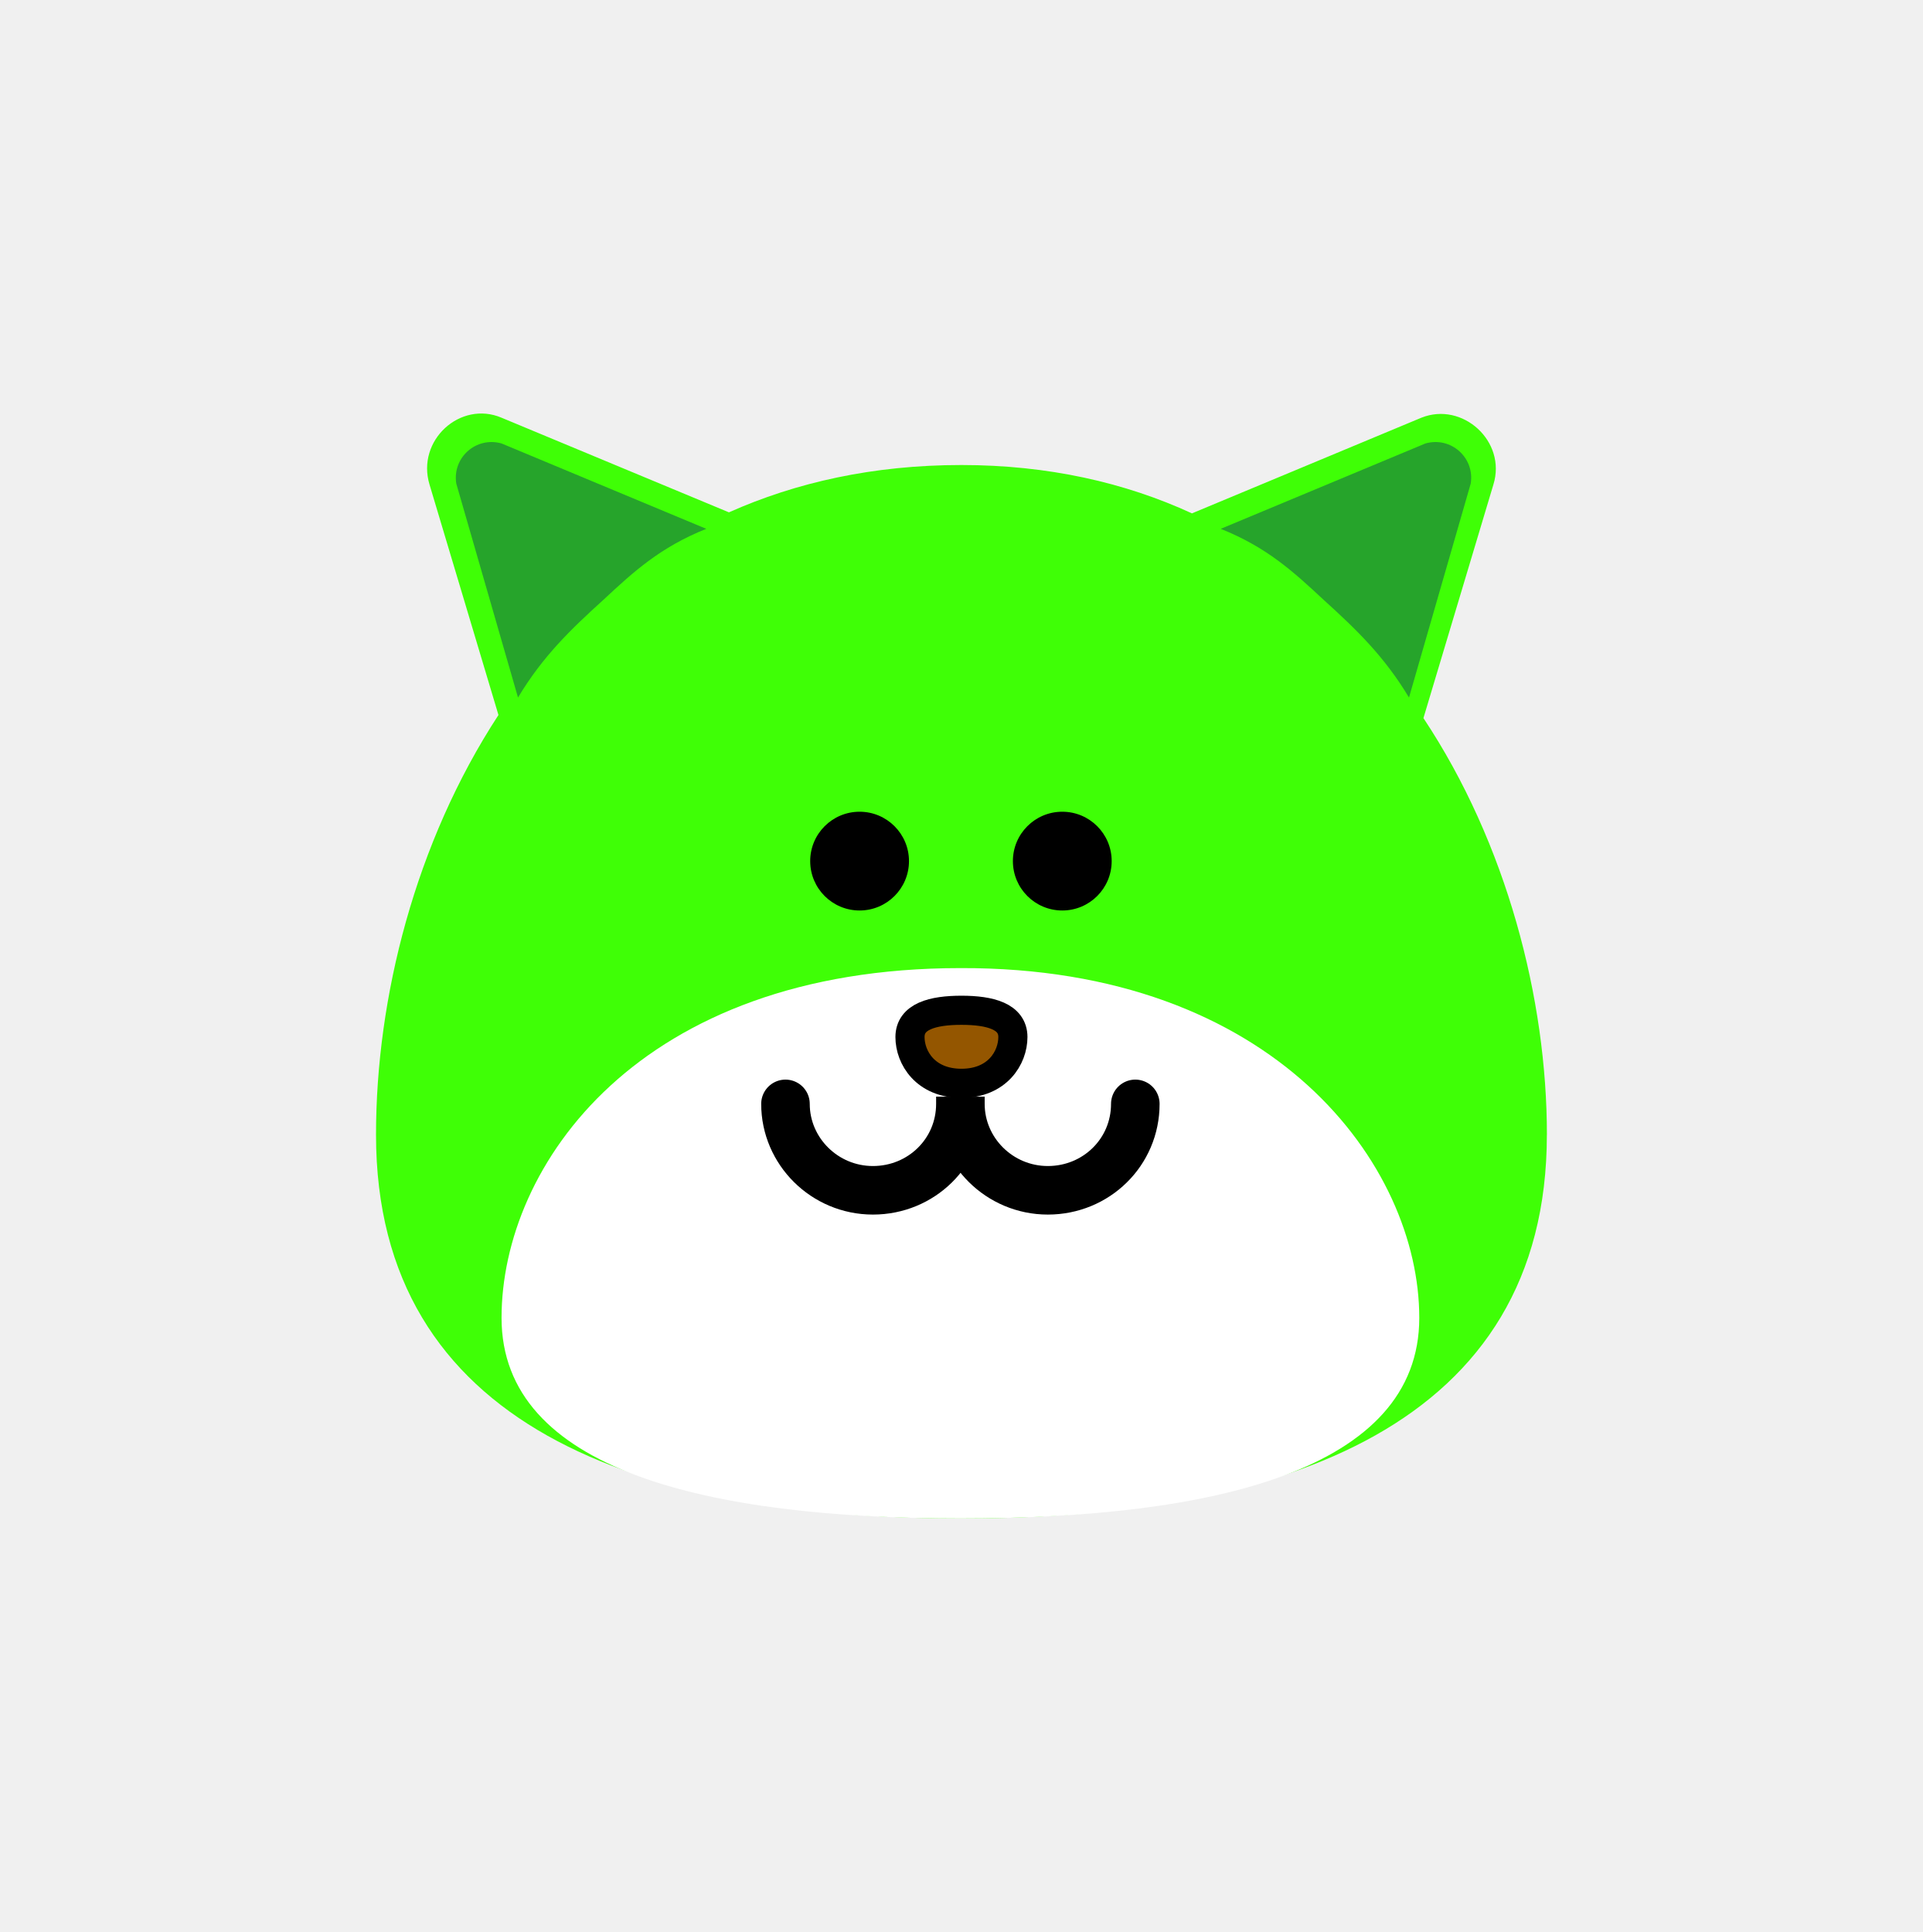
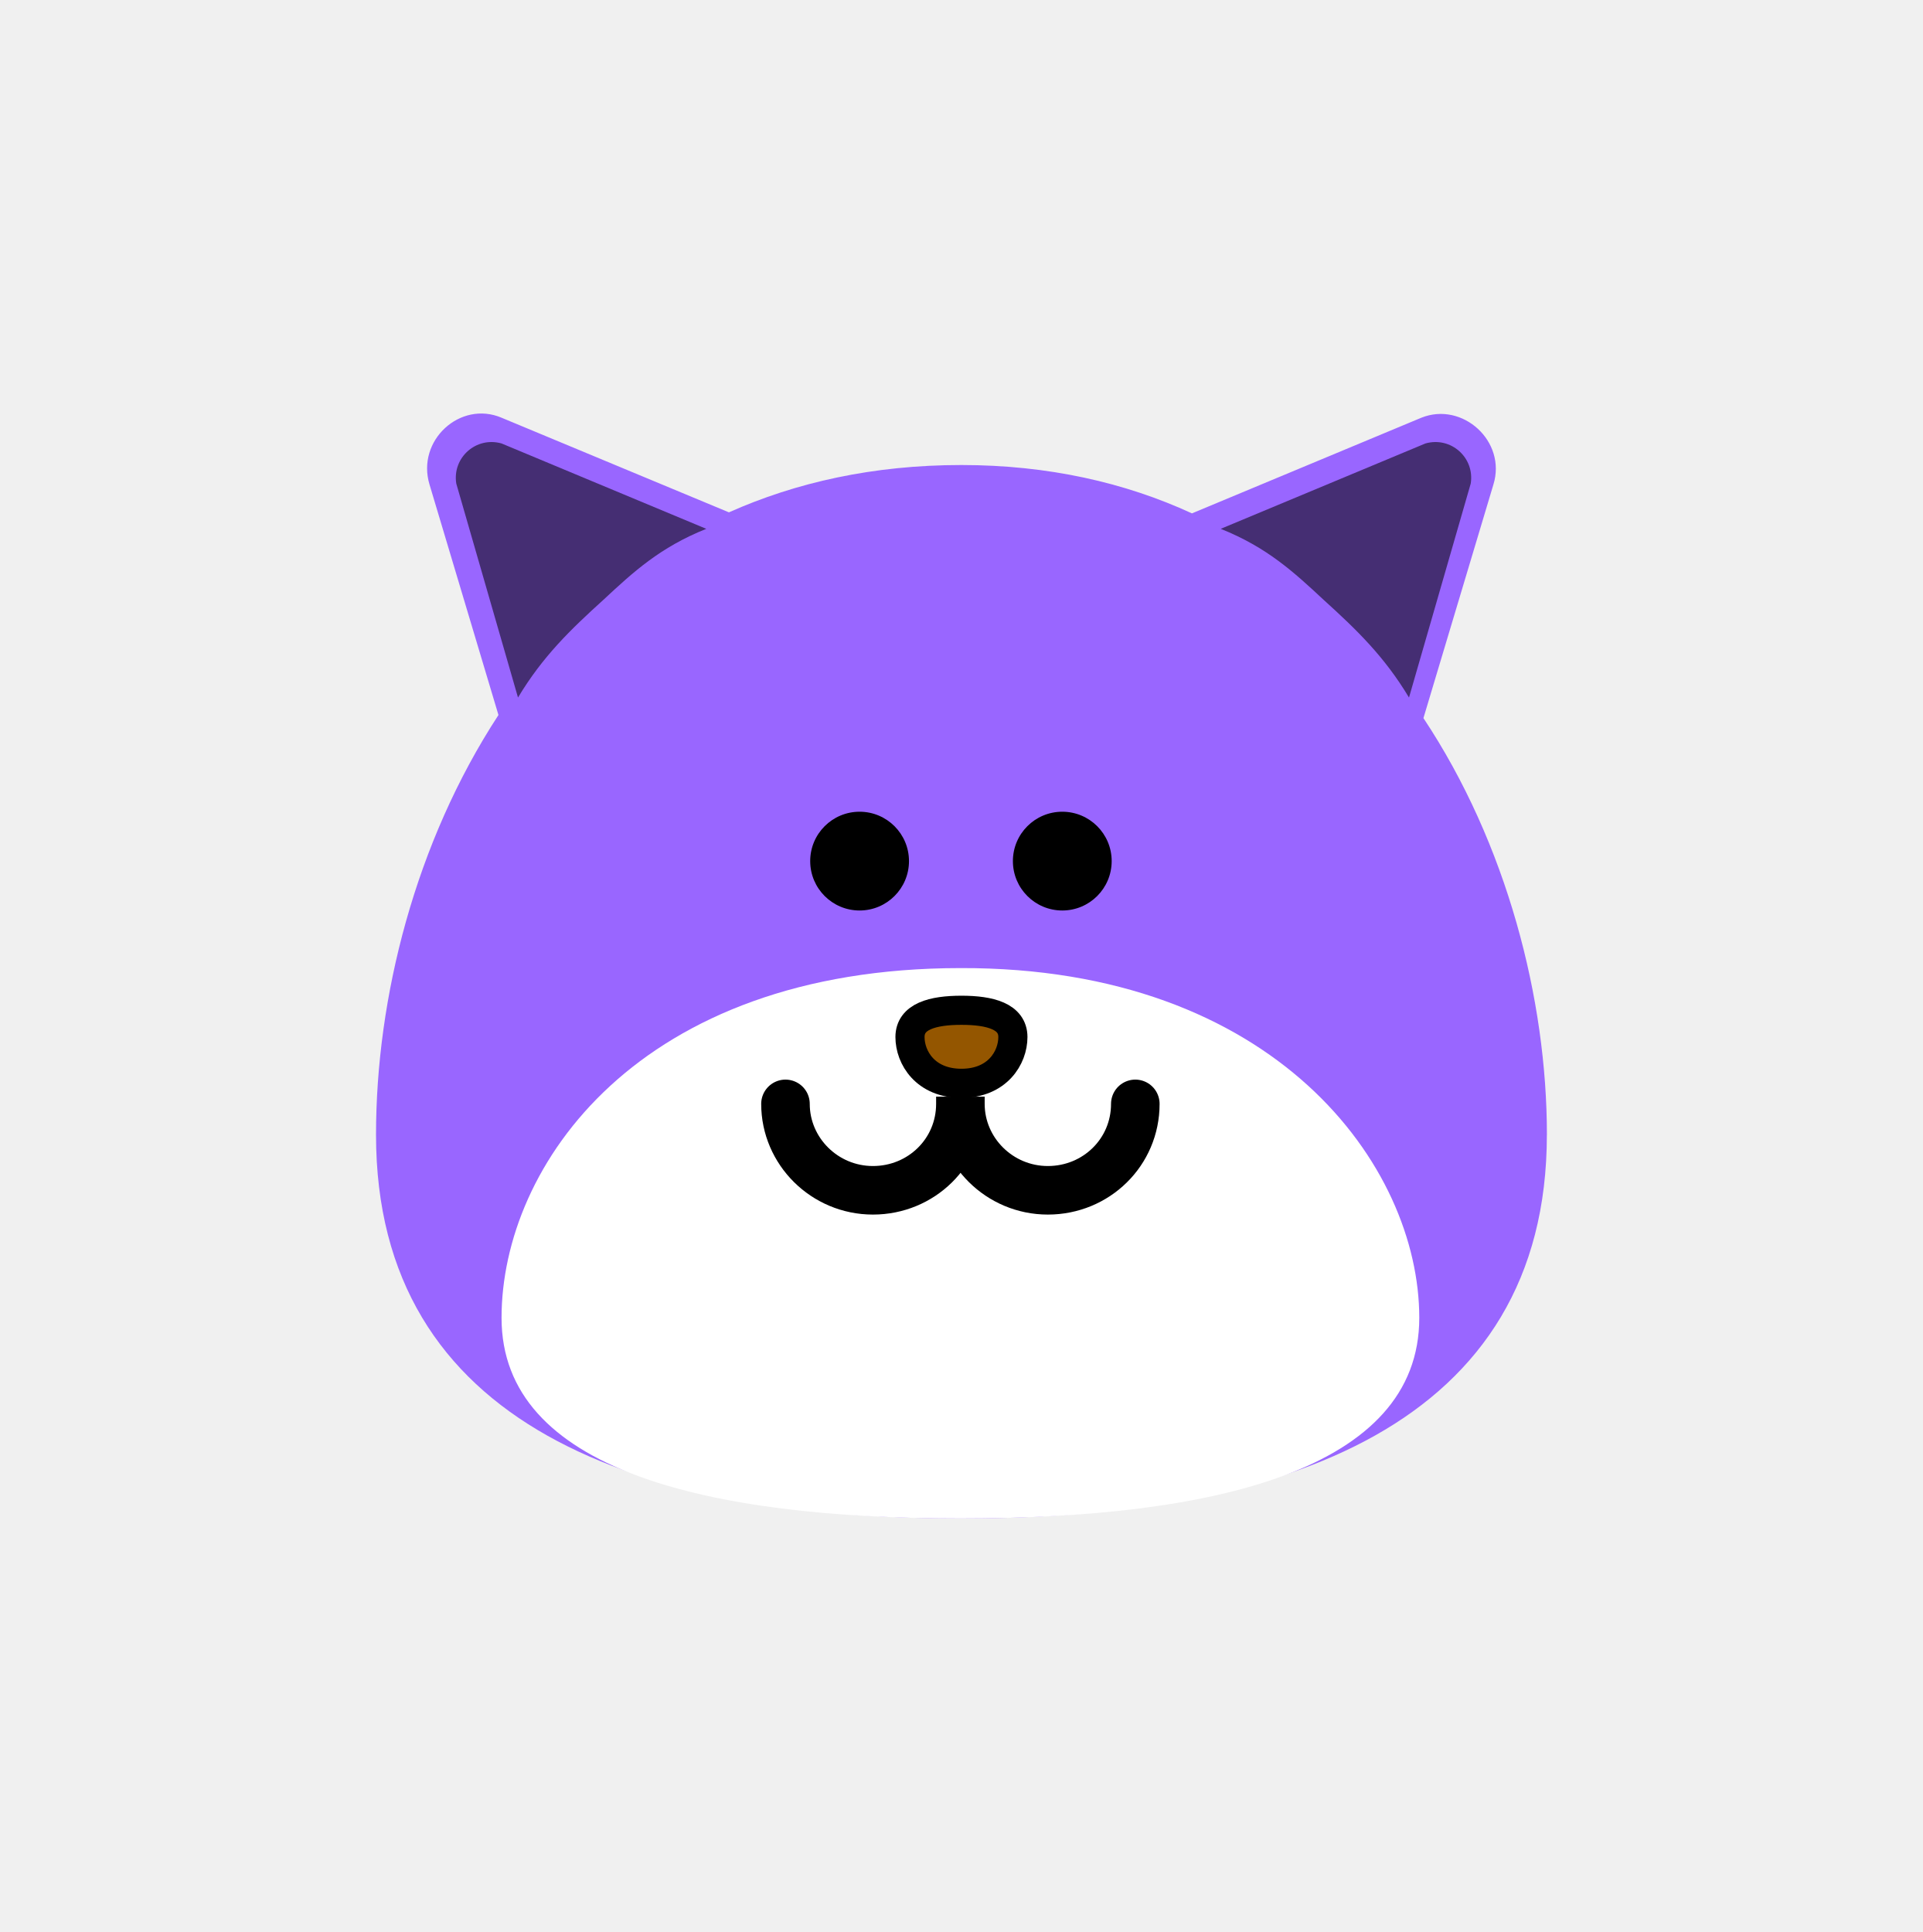
<svg xmlns="http://www.w3.org/2000/svg" version="1.1" width="99.002" height="99.485" viewBox="0,0,99.002,99.485">
  <g transform="translate(-190.4992,-130.2576)">
    <g data-paper-data="{&quot;isPaintingLayer&quot;:true}" fill-rule="nonzero" stroke-linejoin="miter" stroke-miterlimit="10" stroke-dasharray="" stroke-dashoffset="0" style="mix-blend-mode: normal">
-       <path d="M270.141,188.689c0,14.938 -13.508,19.759 -30.141,19.759c-16.633,0 -30.141,-4.767 -30.141,-19.759c0,-7.045 2.013,-15.044 6.304,-21.613l-3.549,-11.866c-0.689,-2.278 1.589,-4.344 3.708,-3.443l11.707,4.873c3.443,-1.536 7.416,-2.437 11.972,-2.437c4.45,0 8.423,0.901 11.866,2.49l11.813,-4.926c2.119,-0.848 4.397,1.218 3.708,3.443l-3.602,12.025c4.291,6.463 6.357,14.461 6.357,21.454z" fill="#3fff06" stroke="none" stroke-width="1" stroke-linecap="butt" />
+       <path d="M270.141,188.689c0,14.938 -13.508,19.759 -30.141,19.759c-16.633,0 -30.141,-4.767 -30.141,-19.759c0,-7.045 2.013,-15.044 6.304,-21.613l-3.549,-11.866c-0.689,-2.278 1.589,-4.344 3.708,-3.443l11.707,4.873c3.443,-1.536 7.416,-2.437 11.972,-2.437c4.45,0 8.423,0.901 11.866,2.49l11.813,-4.926c2.119,-0.848 4.397,1.218 3.708,3.443l-3.602,12.025c4.291,6.463 6.357,14.461 6.357,21.454z" fill="#9966ff" stroke="none" stroke-width="1" stroke-linecap="butt" />
      <path d="M263.572,198.118c0,7.84 -10.594,10.33 -23.625,10.33c-13.031,0 -23.625,-2.49 -23.625,-10.33c0,-7.84 7.045,-18.01 23.625,-18.01c16.209,-0.053 23.625,10.171 23.625,18.01z" fill="#ffffff" stroke="none" stroke-width="1" stroke-linecap="butt" />
      <path d="M237.351,183.657c0,-1.059 1.165,-1.377 2.649,-1.377c1.483,0 2.649,0.318 2.649,1.377c0,1.059 -0.795,2.384 -2.649,2.384c-1.854,0 -2.649,-1.324 -2.649,-2.384z" fill="#945600" stroke="#000000" stroke-width="1.5" stroke-linecap="butt" />
      <path d="M248.952,187.1c0,2.49 -2.013,4.45 -4.503,4.45c-2.49,0 -4.503,-2.013 -4.503,-4.45c0,-0.106 0,-0.106 0,-0.106c0,-0.159 0,-0.265 0,-0.265c0,0 0,0.106 0,0.265c0,0 0,0 0,0.106c0,2.49 -2.013,4.45 -4.503,4.45c-2.49,0 -4.503,-2.013 -4.503,-4.45" fill="none" stroke="#000000" stroke-width="2.5" stroke-linecap="round" />
      <path d="M232.213,174.599c0,-1.404 1.138,-2.543 2.543,-2.543c1.404,0 2.543,1.138 2.543,2.543c0,1.404 -1.138,2.543 -2.543,2.543c-1.404,0 -2.543,-1.138 -2.543,-2.543z" fill="#000000" stroke="none" stroke-width="1" stroke-linecap="butt" />
      <path d="M242.649,174.599c0,-1.404 1.138,-2.543 2.543,-2.543c1.404,0 2.543,1.138 2.543,2.543c0,1.404 -1.138,2.543 -2.543,2.543c-1.404,0 -2.543,-1.138 -2.543,-2.543z" fill="#000000" stroke="none" stroke-width="1" stroke-linecap="butt" />
-       <path d="M221.566,161.144c-1.695,1.536 -3.125,2.913 -4.397,5.032l-3.178,-11.018c-0.212,-1.324 1.006,-2.437 2.331,-2.066l10.541,4.397c-2.384,0.954 -3.761,2.225 -5.297,3.655z" fill="#26a42b" stroke="none" stroke-width="1" stroke-linecap="butt" />
-       <path d="M253.349,157.489l10.541,-4.397c1.324,-0.371 2.543,0.742 2.331,2.066l-3.178,11.018c-1.271,-2.119 -2.702,-3.496 -4.397,-5.032c-1.536,-1.43 -2.913,-2.702 -5.297,-3.655z" fill="#26a42b" stroke="none" stroke-width="1" stroke-linecap="butt" />
+       <path d="M221.566,161.144c-1.695,1.536 -3.125,2.913 -4.397,5.032l-3.178,-11.018c-0.212,-1.324 1.006,-2.437 2.331,-2.066l10.541,4.397c-2.384,0.954 -3.761,2.225 -5.297,3.655z" fill="#452e73" stroke="none" stroke-width="1" stroke-linecap="butt" />
+       <path d="M253.349,157.489l10.541,-4.397c1.324,-0.371 2.543,0.742 2.331,2.066l-3.178,11.018c-1.271,-2.119 -2.702,-3.496 -4.397,-5.032c-1.536,-1.43 -2.913,-2.702 -5.297,-3.655z" fill="#452e73" stroke="none" stroke-width="1" stroke-linecap="butt" />
      <path d="M190.499,229.742v-99.485h99.002v99.485z" fill="none" stroke="#ff0000" stroke-width="0" stroke-linecap="butt" />
    </g>
  </g>
</svg>
